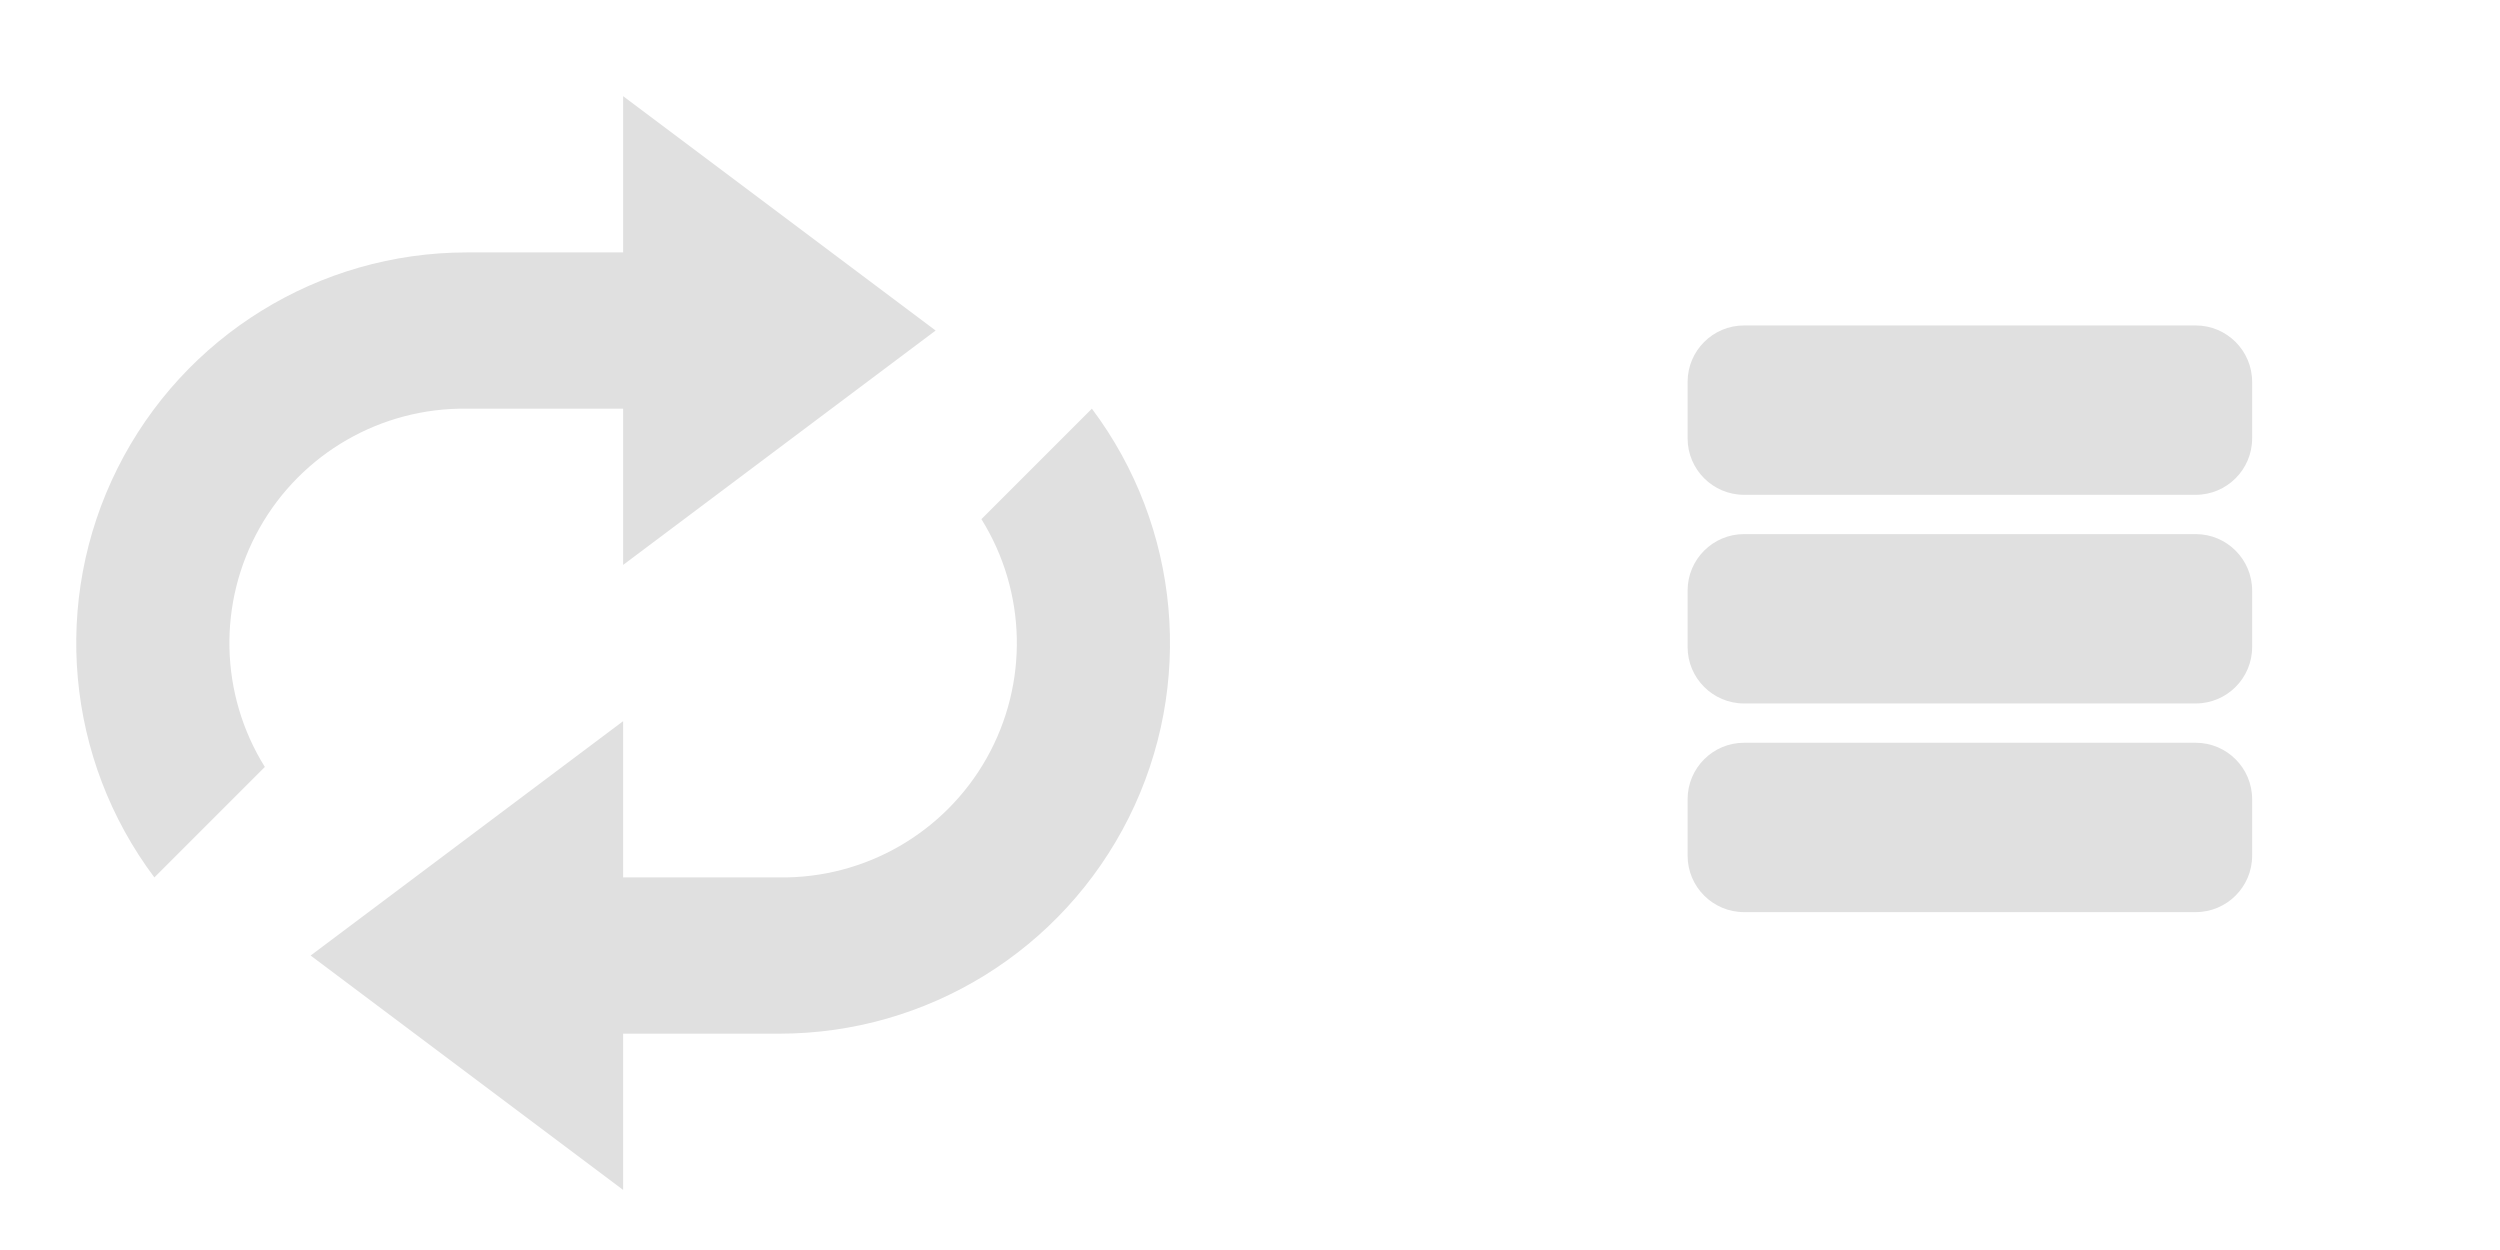
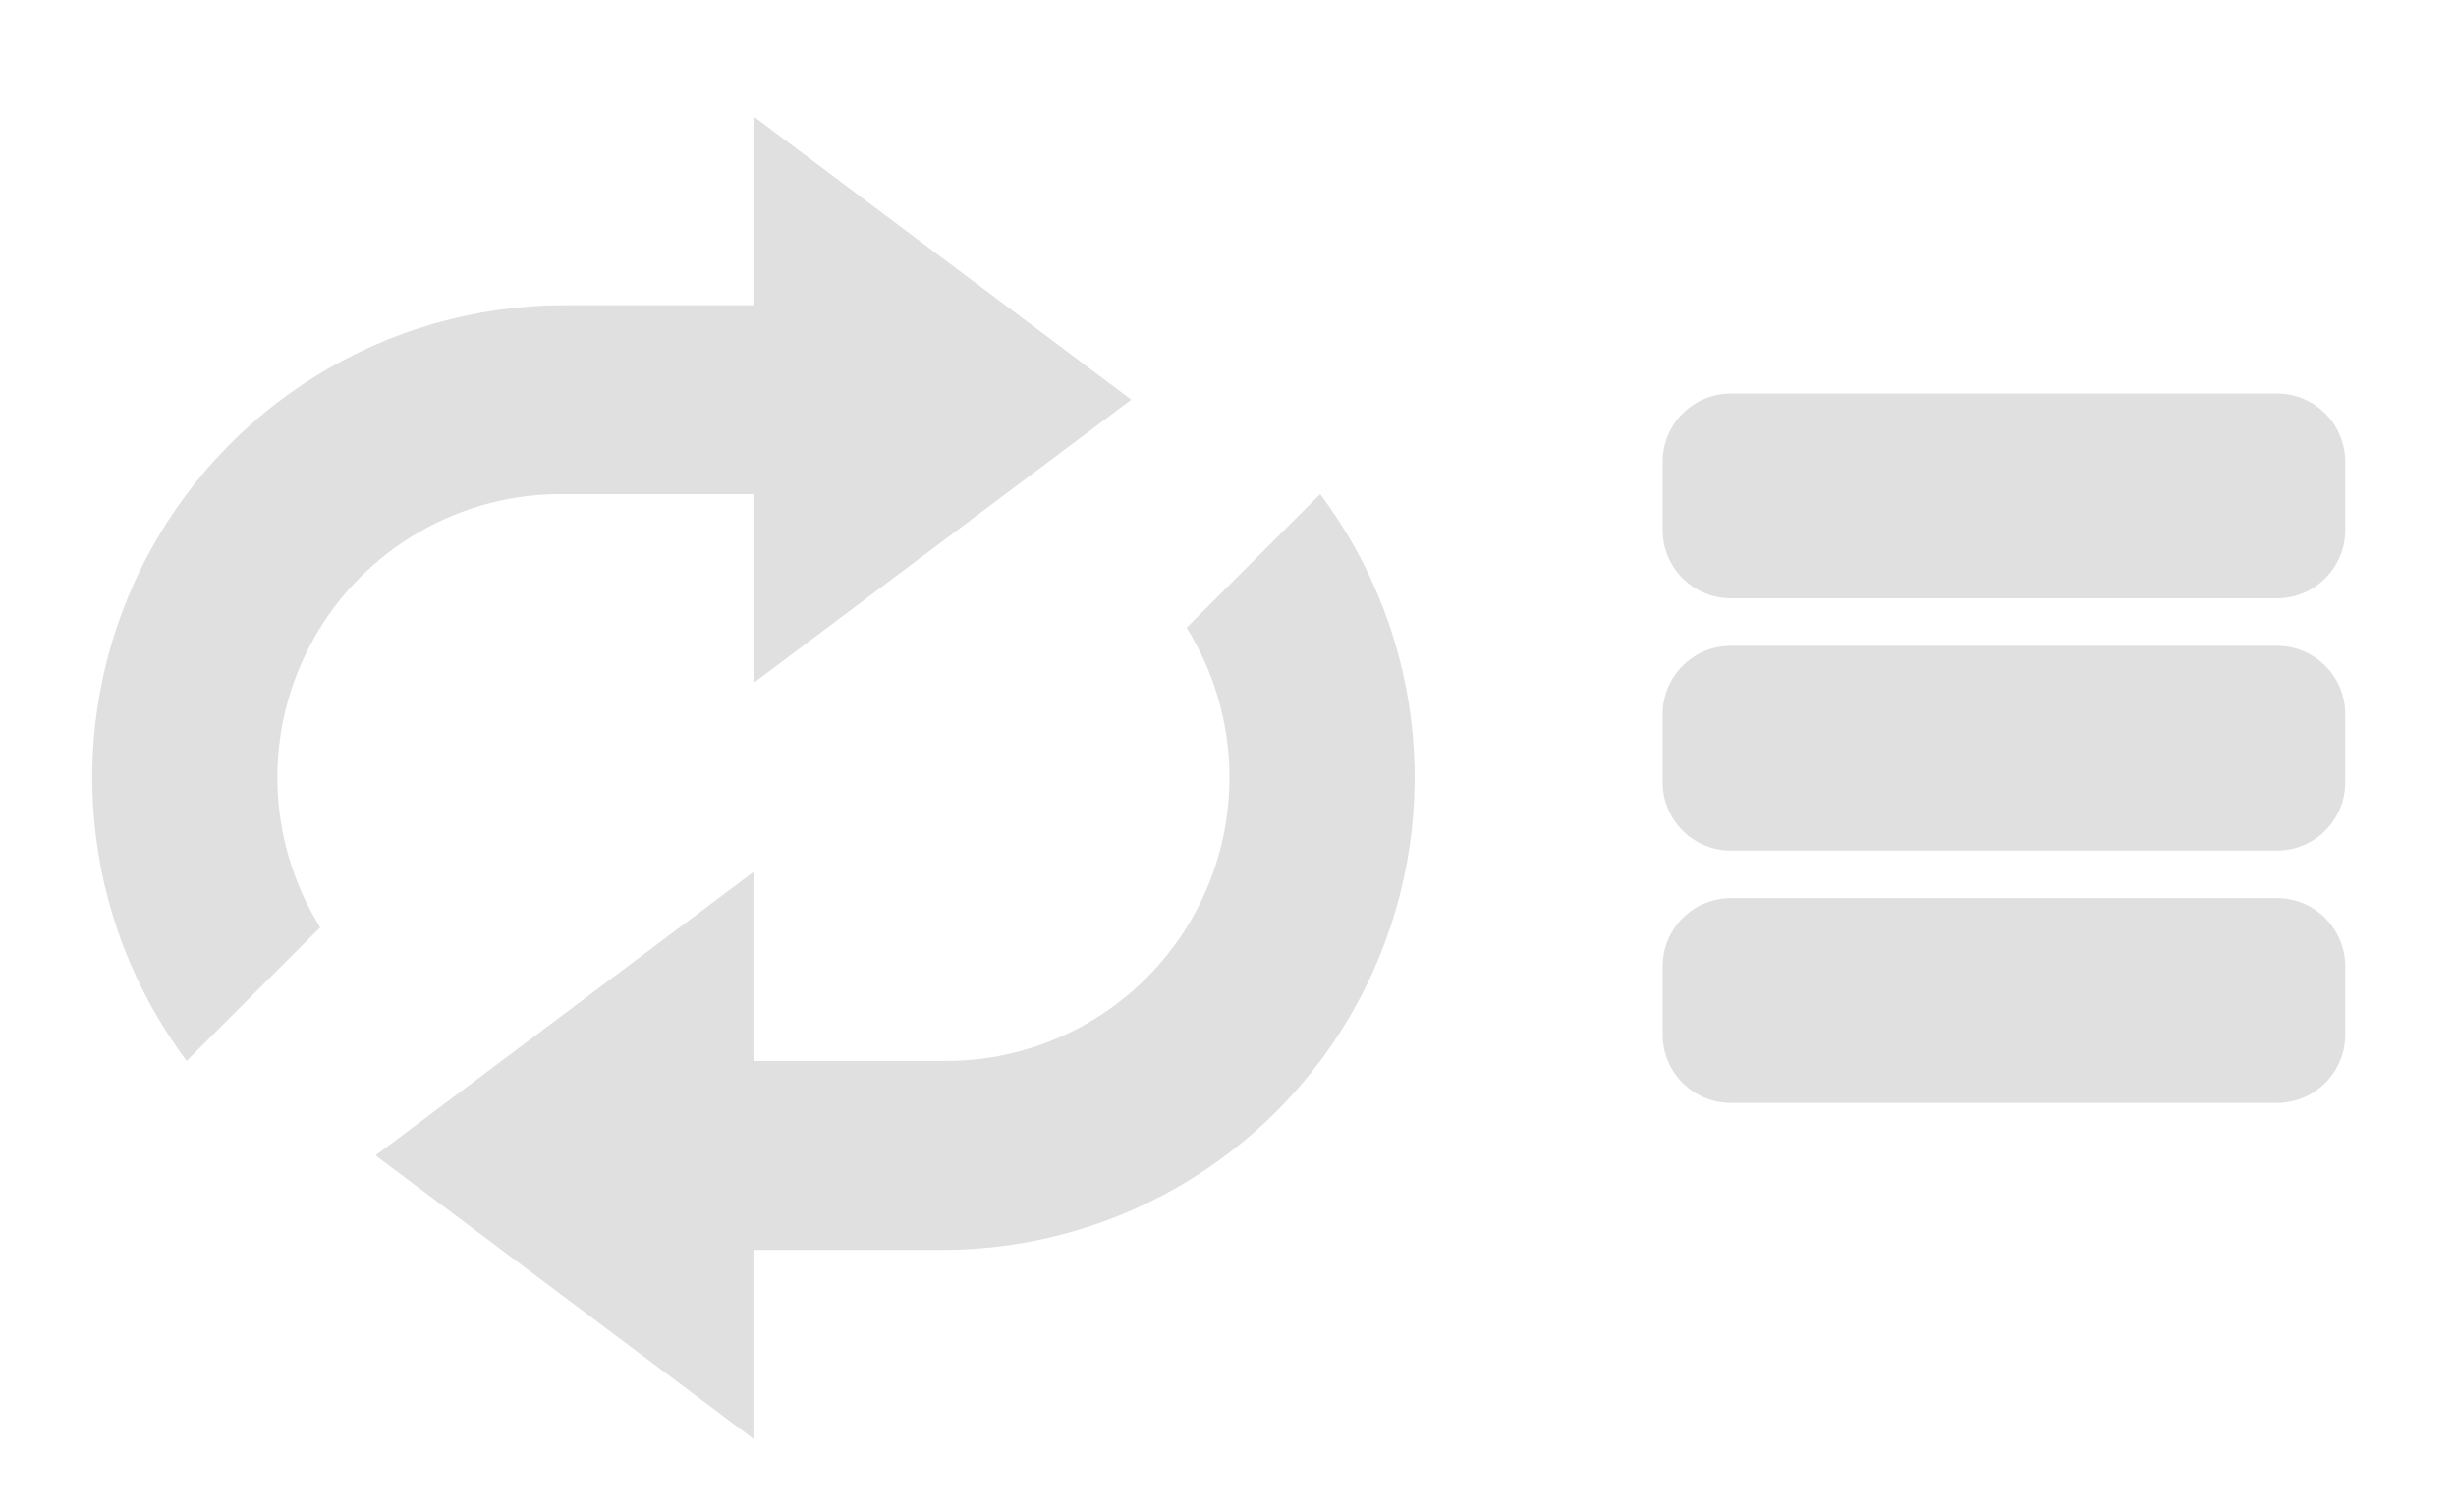
- <svg xmlns="http://www.w3.org/2000/svg" width="32" height="16" version="1.1" id="svg1" xml:space="preserve">
+ <svg xmlns="http://www.w3.org/2000/svg" width="26" height="16" version="1.1" id="svg1" xml:space="preserve">
  <defs id="defs1" />
-   <path fill="#e0e0e0" d="m 7.976,1.231 v 2 h -2 a 5,5 0 0 0 -4,8 l 1.414,-1.414 a 3,3 0 0 1 2.586,-4.586 h 2 v 2 l 4,-3 z m 6,4 -1.414,1.414 A 3,3 0 0 1 9.976,11.231 h -2 V 9.231 l -4,3 4,3 v -2 h 2 A 5,5 0 0 0 13.976,5.231 Z" id="path1" />
-   <g id="g5" transform="matrix(0.7226104,0,0,0.7226104,19.43353,2.139571)">
+   <path fill="#e0e0e0" d="m 7.976,1.231 v 2 h -2 a 5,5 0 0 0 -4,8 l 1.414,-1.414 a 3,3 0 0 1 2.586,-4.586 h 2 v 2 l 4,-3 z m 6,4 -1.414,1.414 a 3,3 0 0 1 -2.586,4.586 H 7.976 V 9.231 l -4,3 4,3 v -2 H 9.976 a 5,5 0 0 0 4,-8 z" id="path1" />
+   <g id="g5" transform="matrix(0.7226104,0,0,0.7226104,15.43353,2.139571)">
    <path d="m 13,3.804 c 0,-0.552 -0.448,-1 -1,-1 H 4 c -0.552,0 -1,0.448 -1,1 v 1 c 0,0.552 0.448,1 1,1 H 12 c 0.552,0 1,-0.448 1,-1 z" id="path1-5" style="fill:#e0e0e0;fill-opacity:1" />
    <path d="m 13,7.5 c 0,-0.552 -0.448,-1 -1,-1 H 4 c -0.552,0 -1,0.448 -1,1 v 1 c 0,0.552 0.448,1 1,1 h 8 c 0.552,0 1,-0.448 1,-1 z" id="path1-2" style="fill:#e0e0e0;fill-opacity:1" />
    <path d="m 13,11.196 c 0,-0.552 -0.448,-1 -1,-1 H 4 c -0.552,0 -1,0.448 -1,1 v 1 c 0,0.552 0.448,1 1,1 h 8 c 0.552,0 1,-0.448 1,-1 z" id="path1-2-7" style="fill:#e0e0e0;fill-opacity:1" />
  </g>
</svg>
